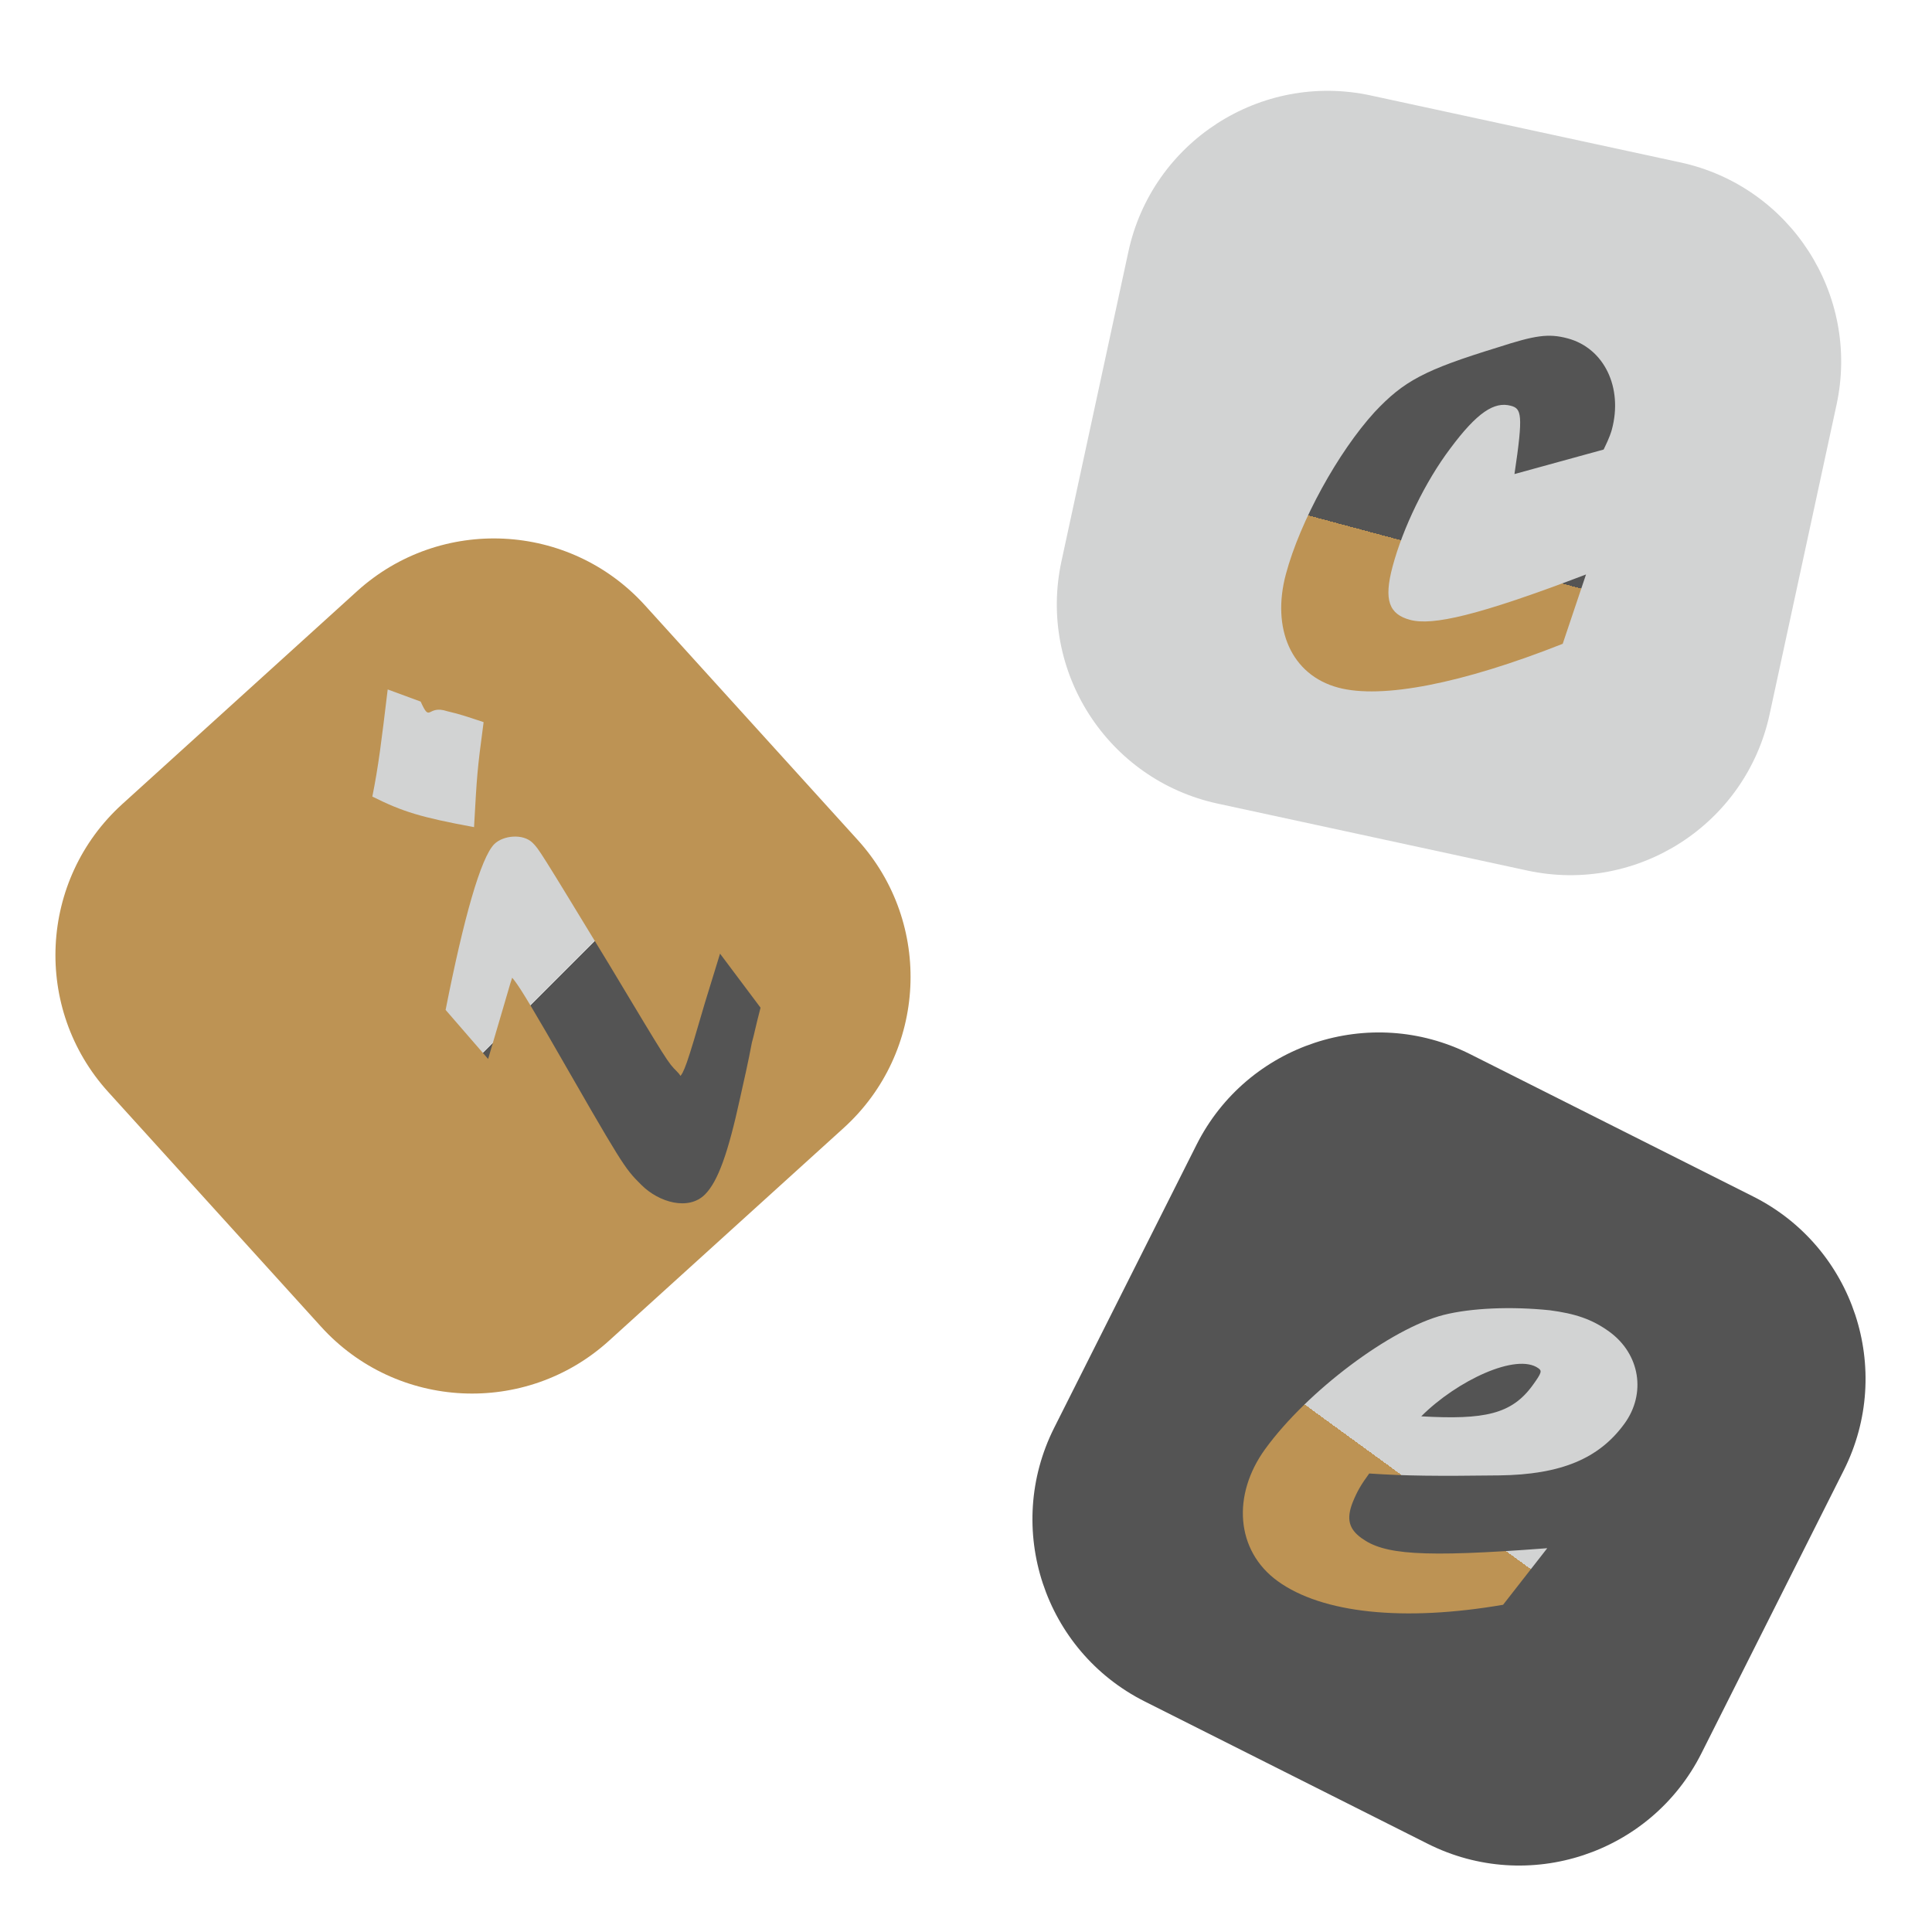
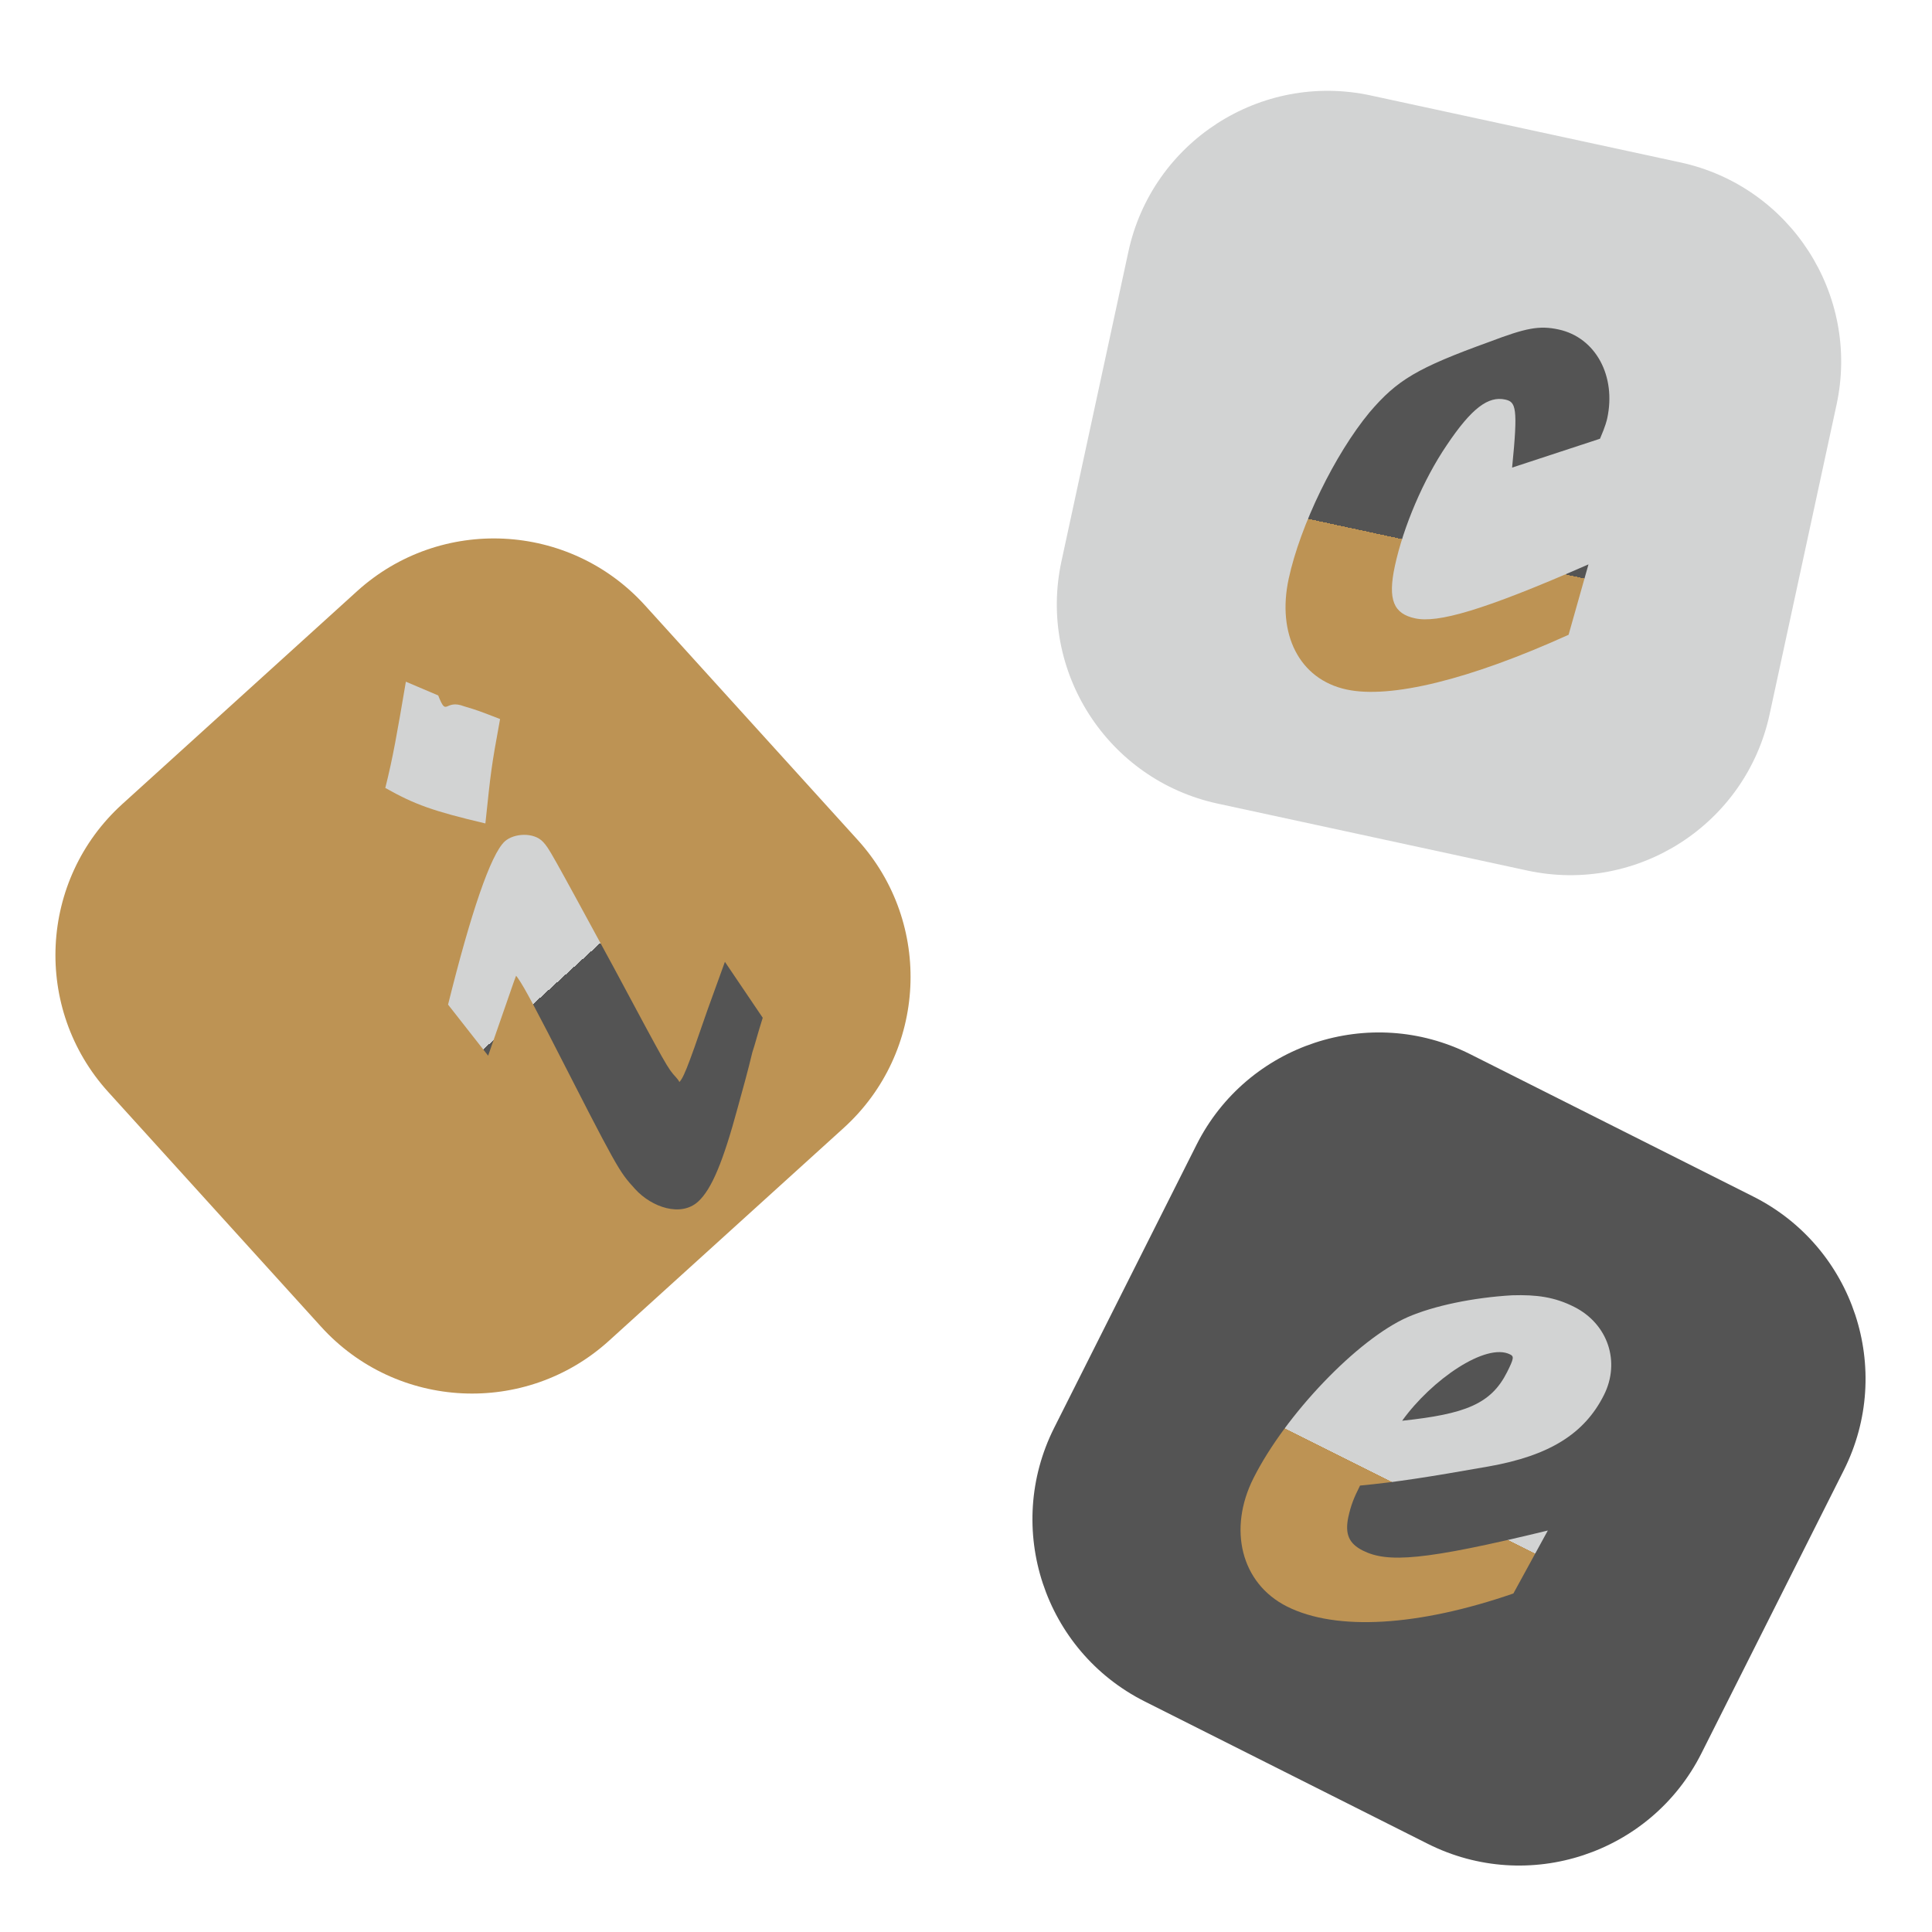
<svg xmlns="http://www.w3.org/2000/svg" style="isolation:isolate" viewBox="0 0 2267.717 2267.717" width="2267.717pt" height="2267.717pt">
  <defs>
    <clipPath id="_clipPath_TBXIvTr5gm6EoQrIjhuUmW5wnvDIxA7I">
      <rect width="2267.717" height="2267.717" />
    </clipPath>
    <linearGradient id="gradient1" x1="0%" y1="0%" x2="0%" y2="100%">
      <stop offset="0%" style="stop-color:#D2D3D3" />
      <stop offset="55%" style="stop-color:#D2D3D3" />
      <stop offset="55%" style="stop-color:#545454" />
      <stop offset="100%" style="stop-color:#545454" />
    </linearGradient>
    <linearGradient id="gradient2" x1="0%" y1="0%" x2="0%" y2="100%">
      <stop offset="0%" style="stop-color:#545454" />
      <stop offset="60%" style="stop-color:#545454" />
      <stop offset="60%" style="stop-color:#BD9354" />
      <stop offset="100%" style="stop-color:#BD9354" />
    </linearGradient>
    <linearGradient id="gradient3" x1="0%" y1="0%" x2="0%" y2="100%">
      <stop offset="0%" style="stop-color:#D2D3D3" />
      <stop offset="60%" style="stop-color:#D2D3D3" />
      <stop offset="60%" style="stop-color:#BD9354" />
      <stop offset="100%" style="stop-color:#BD9354" />
    </linearGradient>
  </defs>
  <g clip-path="url(#_clipPath_TBXIvTr5gm6EoQrIjhuUmW5wnvDIxA7I)">
    <path d="M 143.561 943.779 L 419.07 693.962 C 516.888 605.267 668.313 612.673 757.009 710.49 L 1006.825 985.999 C 1095.521 1083.817 1088.115 1235.242 990.297 1323.938 L 714.788 1573.754 C 616.97 1662.45 465.545 1655.044 376.85 1557.226 L 127.033 1281.717 C 38.337 1183.899 45.743 1032.474 143.561 943.779 Z" style="stroke:none;fill:#BD9354;stroke-miterlimit:10;" />
-     <text x="460" y="1320" transform="rotate(-45, 800, 1100)" style="font-family: 'Baloo 2', 'Comic Sans MS', cursive; font-size: 1000px; font-weight: 800; fill: url(#gradient1);">i</text>
+     <text x="460" y="1330" transform="rotate(-42.2, 800, 1100)" style="font-family: 'Baloo 2', 'Comic Sans MS', cursive; font-size: 1000px; font-weight: 800; fill: url(#gradient1);">i</text>
    <path d="M 1608.889 112.039 L 1972.395 190.631 C 2101.456 218.535 2183.582 345.97 2155.678 475.031 L 2077.085 838.537 C 2049.181 967.597 1921.746 1049.724 1792.686 1021.82 L 1429.18 943.227 C 1300.119 915.323 1217.993 787.888 1245.897 658.828 L 1324.49 295.321 C 1352.394 166.261 1479.829 84.135 1608.889 112.039 Z" style="stroke:none;fill:#D2D3D3;stroke-miterlimit:10;" />
-     <text x="1690" y="499" transform="rotate(15, 600, -480)" style="font-family: 'Baloo 2', 'Comic Sans MS', cursive; font-size: 1000px; font-weight: 800; fill: url(#gradient2);">c</text>
+     <text x="1650" y="560" transform="rotate(12.2, 600, -480)" style="font-family: 'Baloo 2', 'Comic Sans MS', cursive; font-size: 1000px; font-weight: 800; fill: url(#gradient2);">c</text>
    <path d="M 1237.377 1675.863 L 1404.481 1343.614 C 1463.81 1225.651 1607.749 1178.047 1725.712 1237.377 L 2057.961 1404.481 C 2175.924 1463.81 2223.527 1607.749 2164.198 1725.712 L 1997.094 2057.961 C 1937.765 2175.924 1793.826 2223.527 1675.863 2164.198 L 1343.614 1997.094 C 1225.651 1937.765 1178.047 1793.826 1237.377 1675.863 Z" style="stroke:none;fill:#545454;stroke-miterlimit:10;" />
-     <text x="1670" y="1700" transform="rotate(36, 1460, 1230)" style="font-family: 'Baloo 2', 'Comic Sans MS', cursive; font-size: 1000px; font-weight: 800; fill: url(#gradient3);">e</text>
+     <text x="1610" y="1780" transform="rotate(26.7, 1460, 1230)" style="font-family: 'Baloo 2', 'Comic Sans MS', cursive; font-size: 1000px; font-weight: 800; fill: url(#gradient3);">e</text>
  </g>
</svg>
